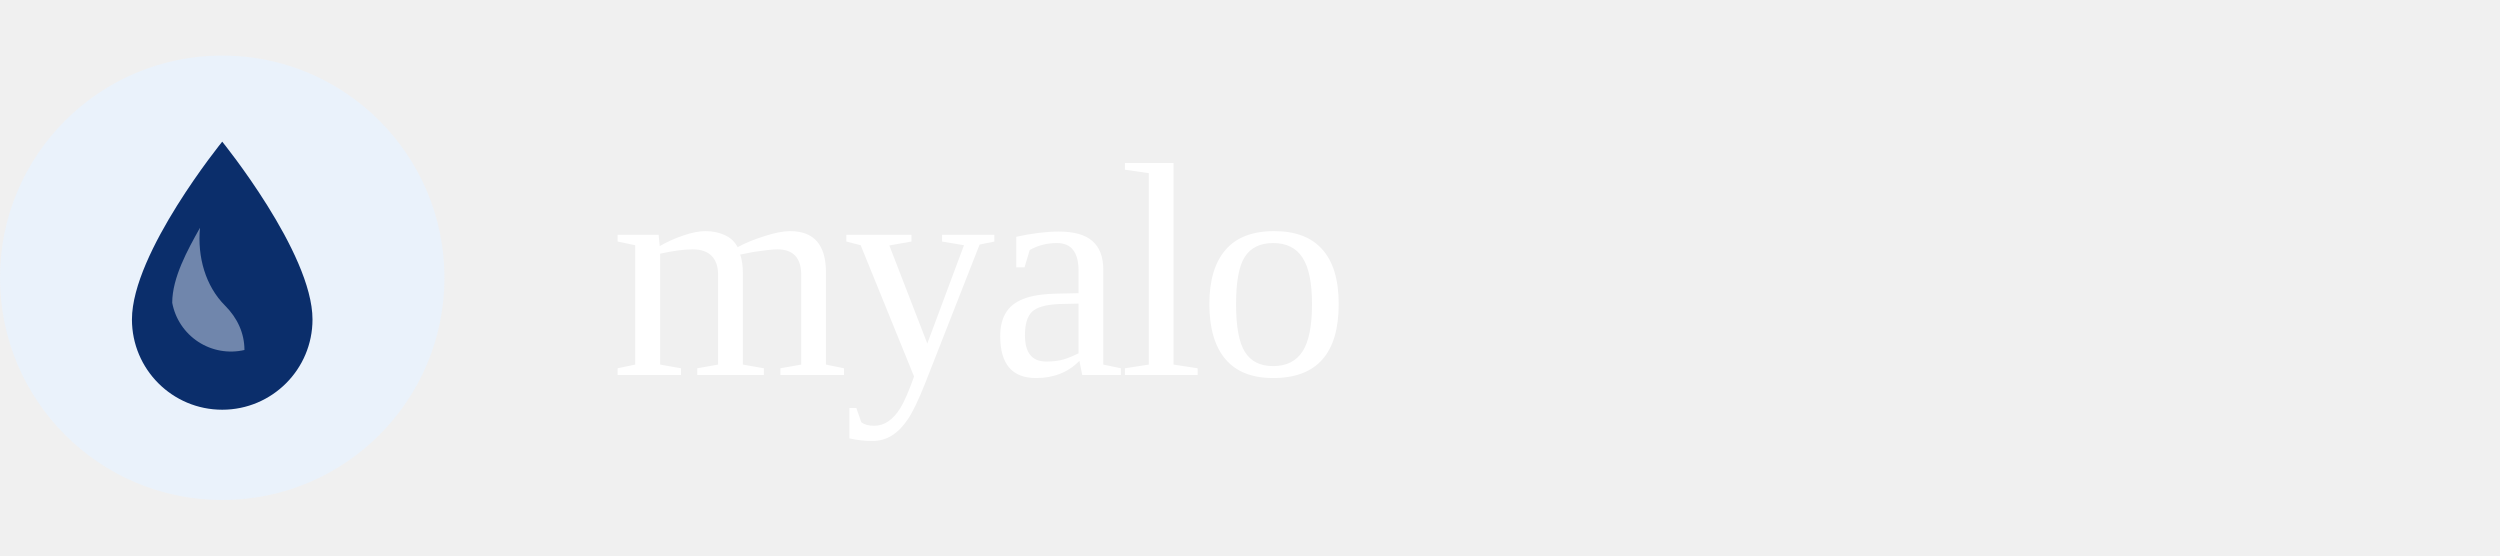
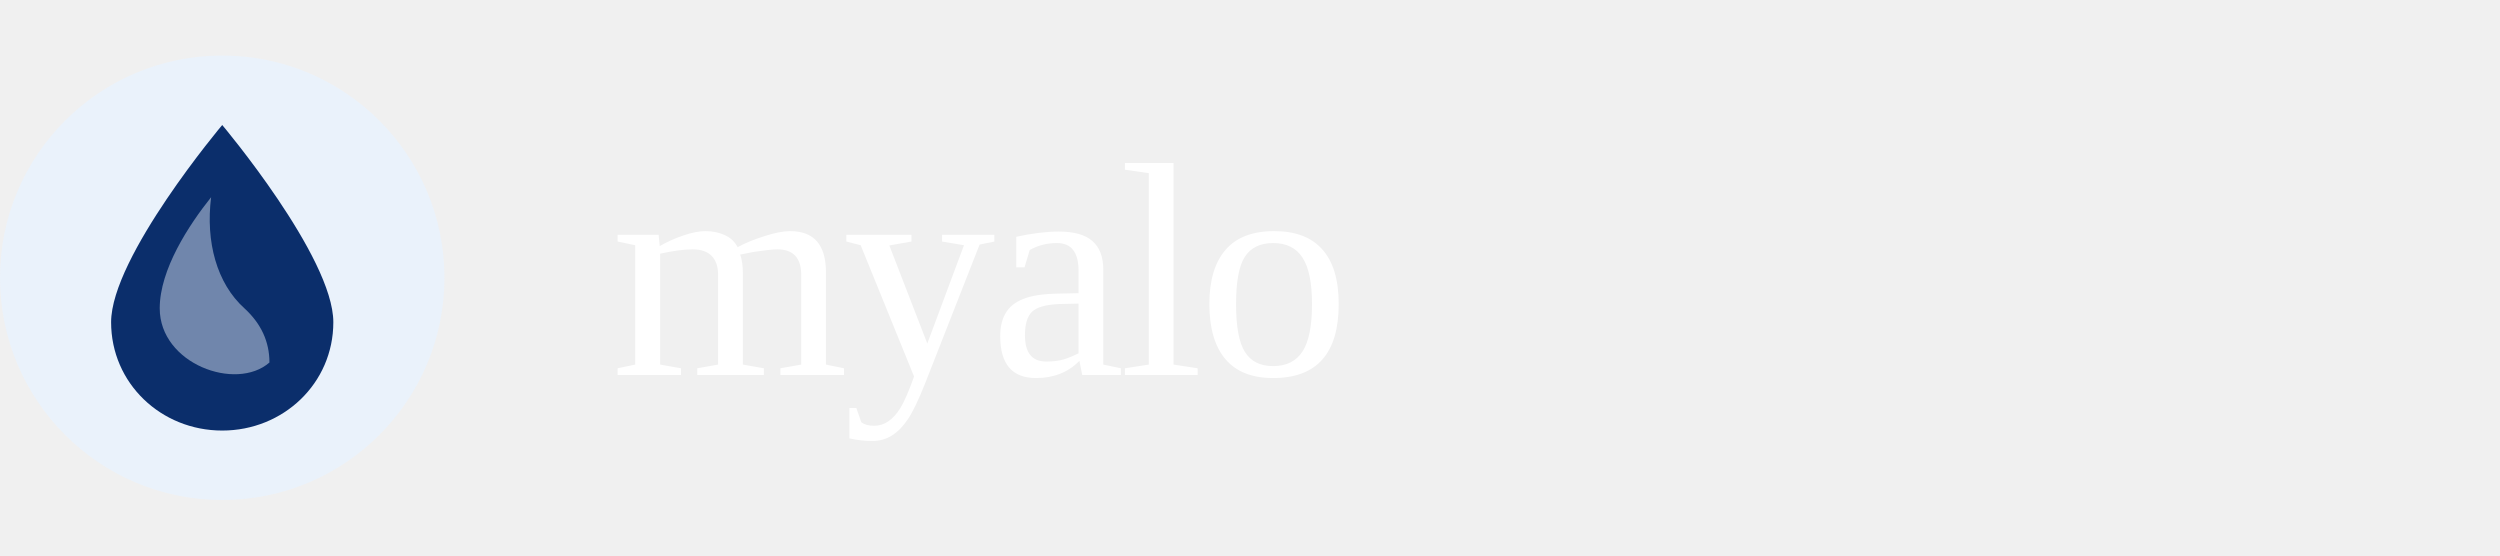
<svg xmlns="http://www.w3.org/2000/svg" viewBox="0 0 180 40" role="img" aria-label="Myalo">
  <rect x="0" y="4" width="32" height="32" rx="16" fill="#eaf2fb" />
-   <path fill="#0b2e6b" d="M16 10.2C16 10.2 9.5 18.2 9.5 23a6.5 6.5 0 0 0 13 0c0-4.8-6.5-12.8-6.5-12.8Z" />
-   <path fill="#eaf2fb" opacity="0.45" d="M12.4 21.8c0-1.8 1.1-3.8 2-5.4-.2 2.1.4 4.2 1.8 5.6.9.9 1.4 2 1.4 3.2a4.3 4.3 0 0 1-5.2-3.4Z" />
+   <path fill="#0b2e6b" d="M16 9        C16 9 8 18.5 8 23.2        C8 27.6 11.6 31 16 31        C20.4 31 24 27.6 24 23.2        C24 18.5 16 9 16 9Z" />
+   <path fill="#eaf2fb" opacity="0.45" d="M11.5 22.2        C11.5 19.4 13.6 16.2 15.2 14.2        C14.8 17.4 15.6 20.4 17.6 22.2        C18.8 23.3 19.4 24.6 19.4 26.1        C17 28.2 11.5 26.2 11.5 22.2Z" />
  <text x="44" y="27" font-family="Overpass, Georgia, 'Times New Roman', serif" font-size="22" font-weight="400" letter-spacing="-0.02em" fill="#ffffff">myalo</text>
</svg>
